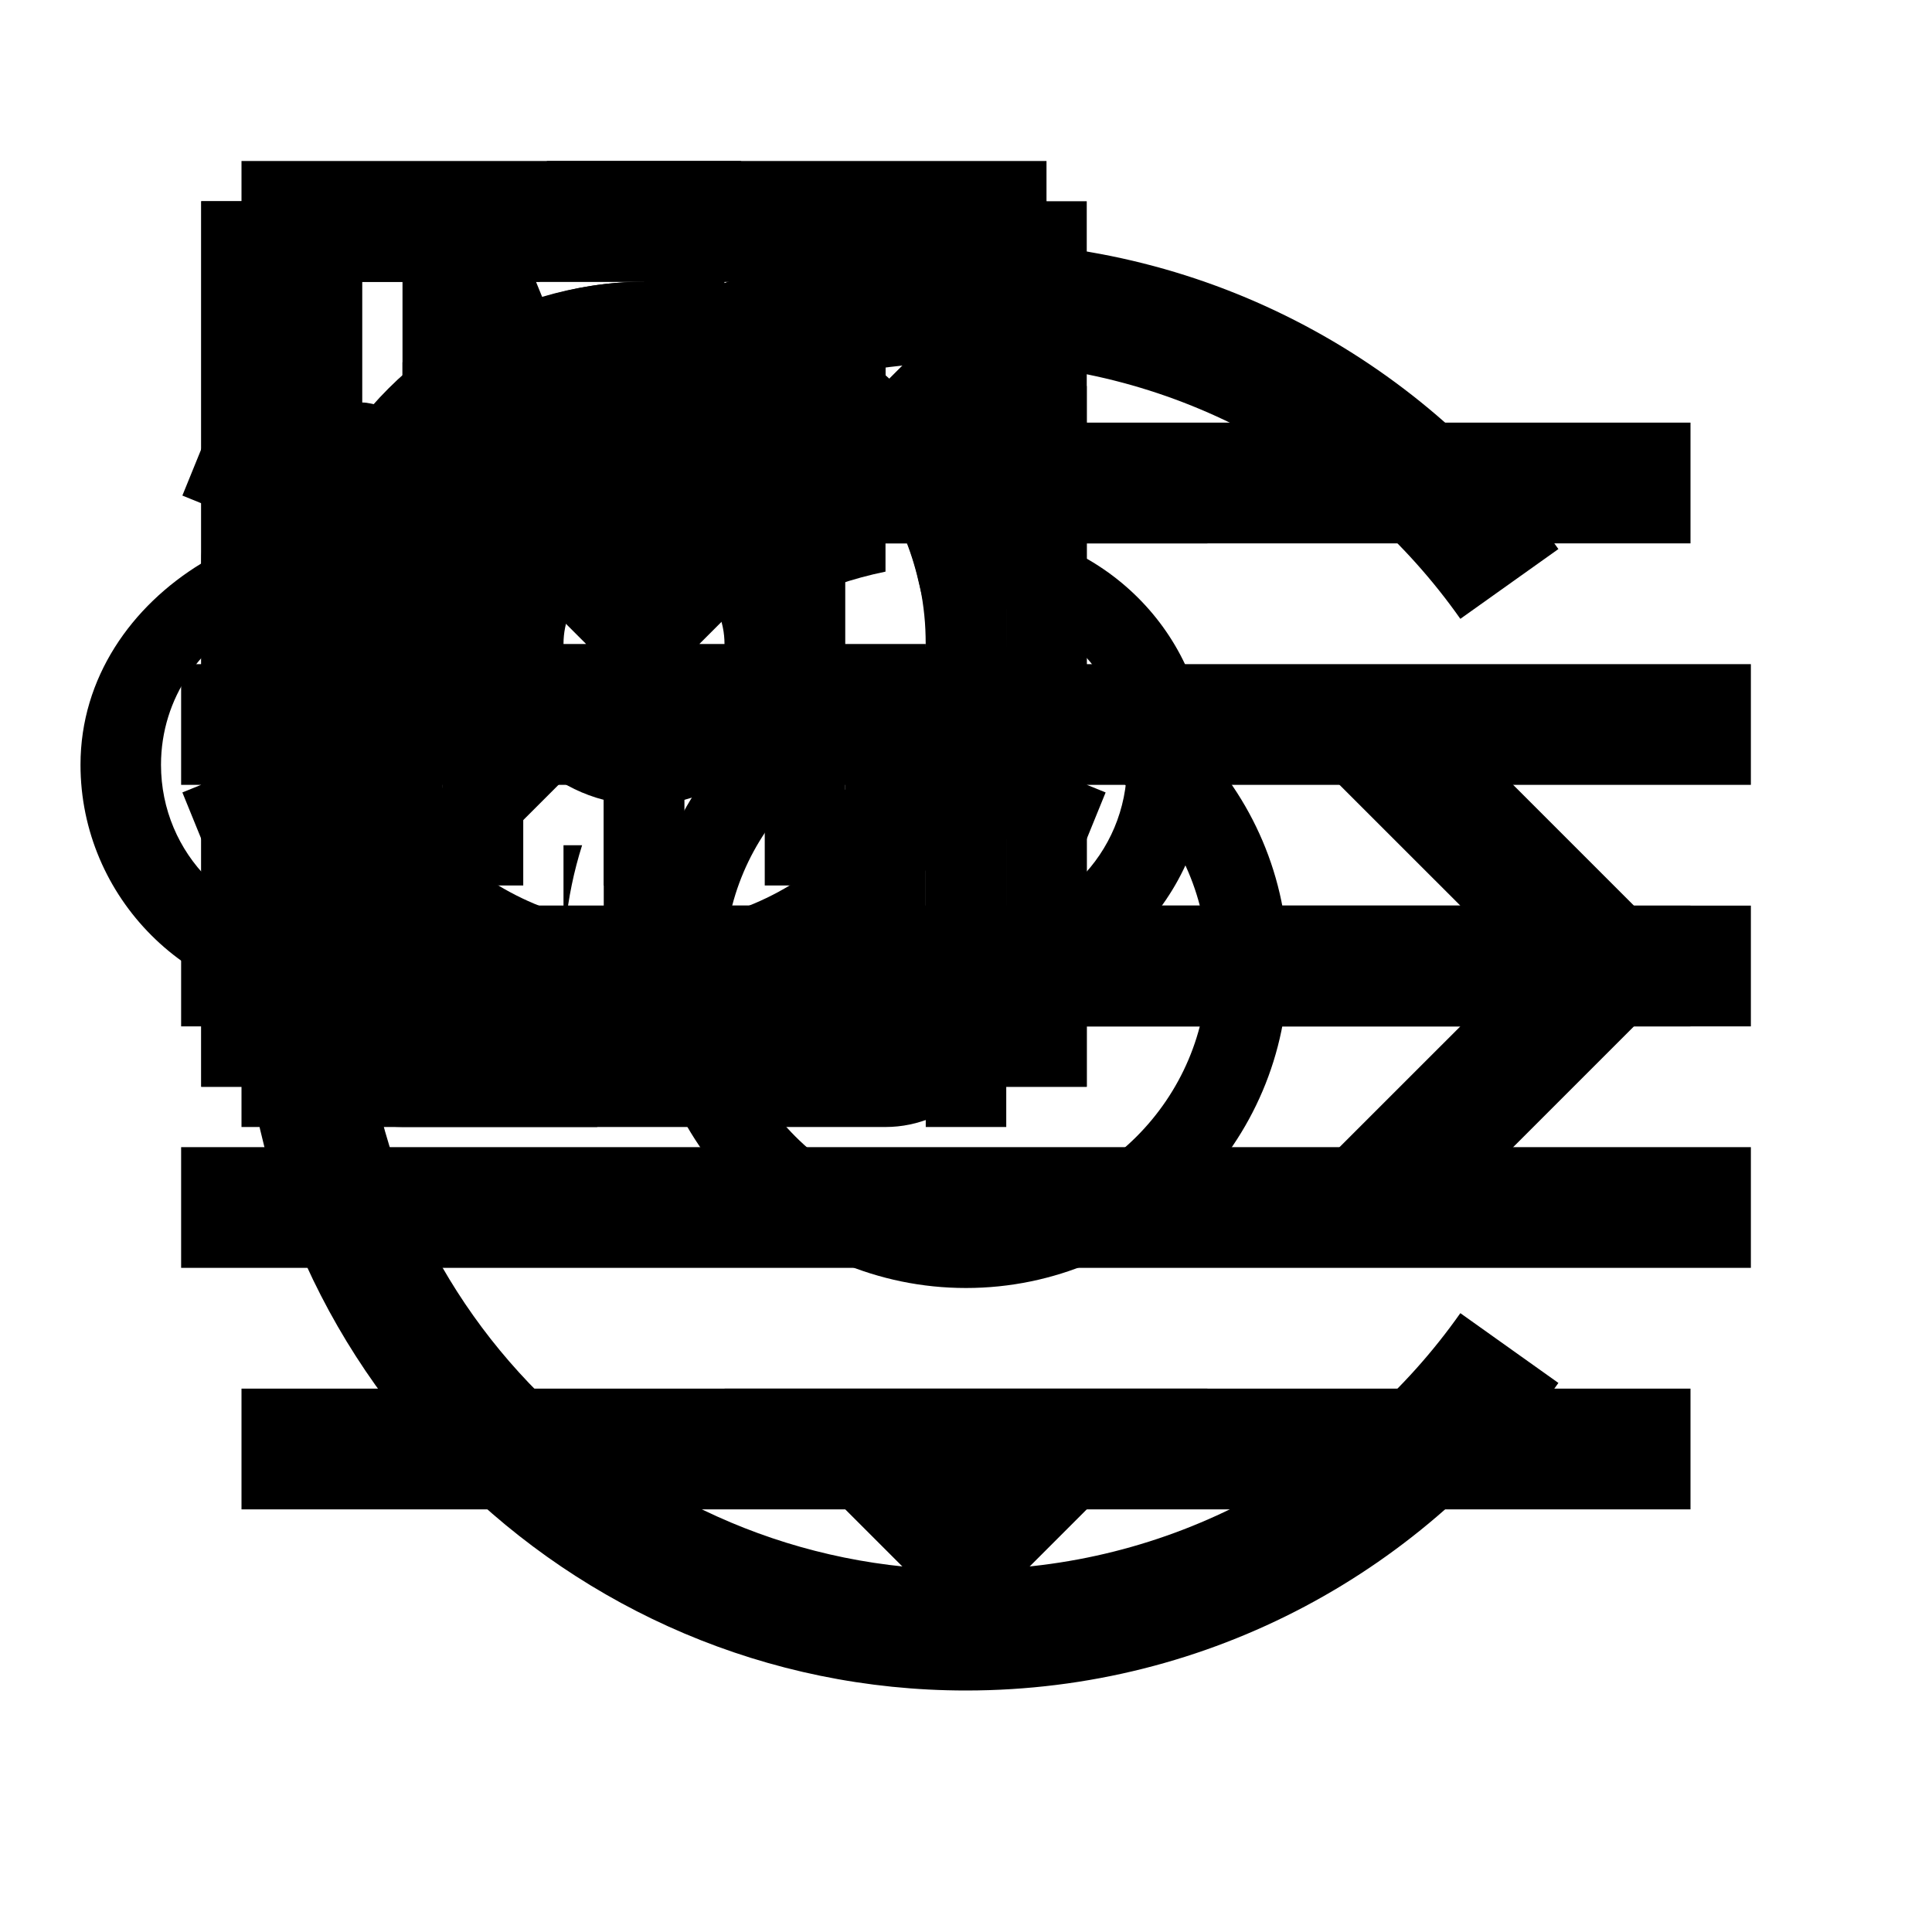
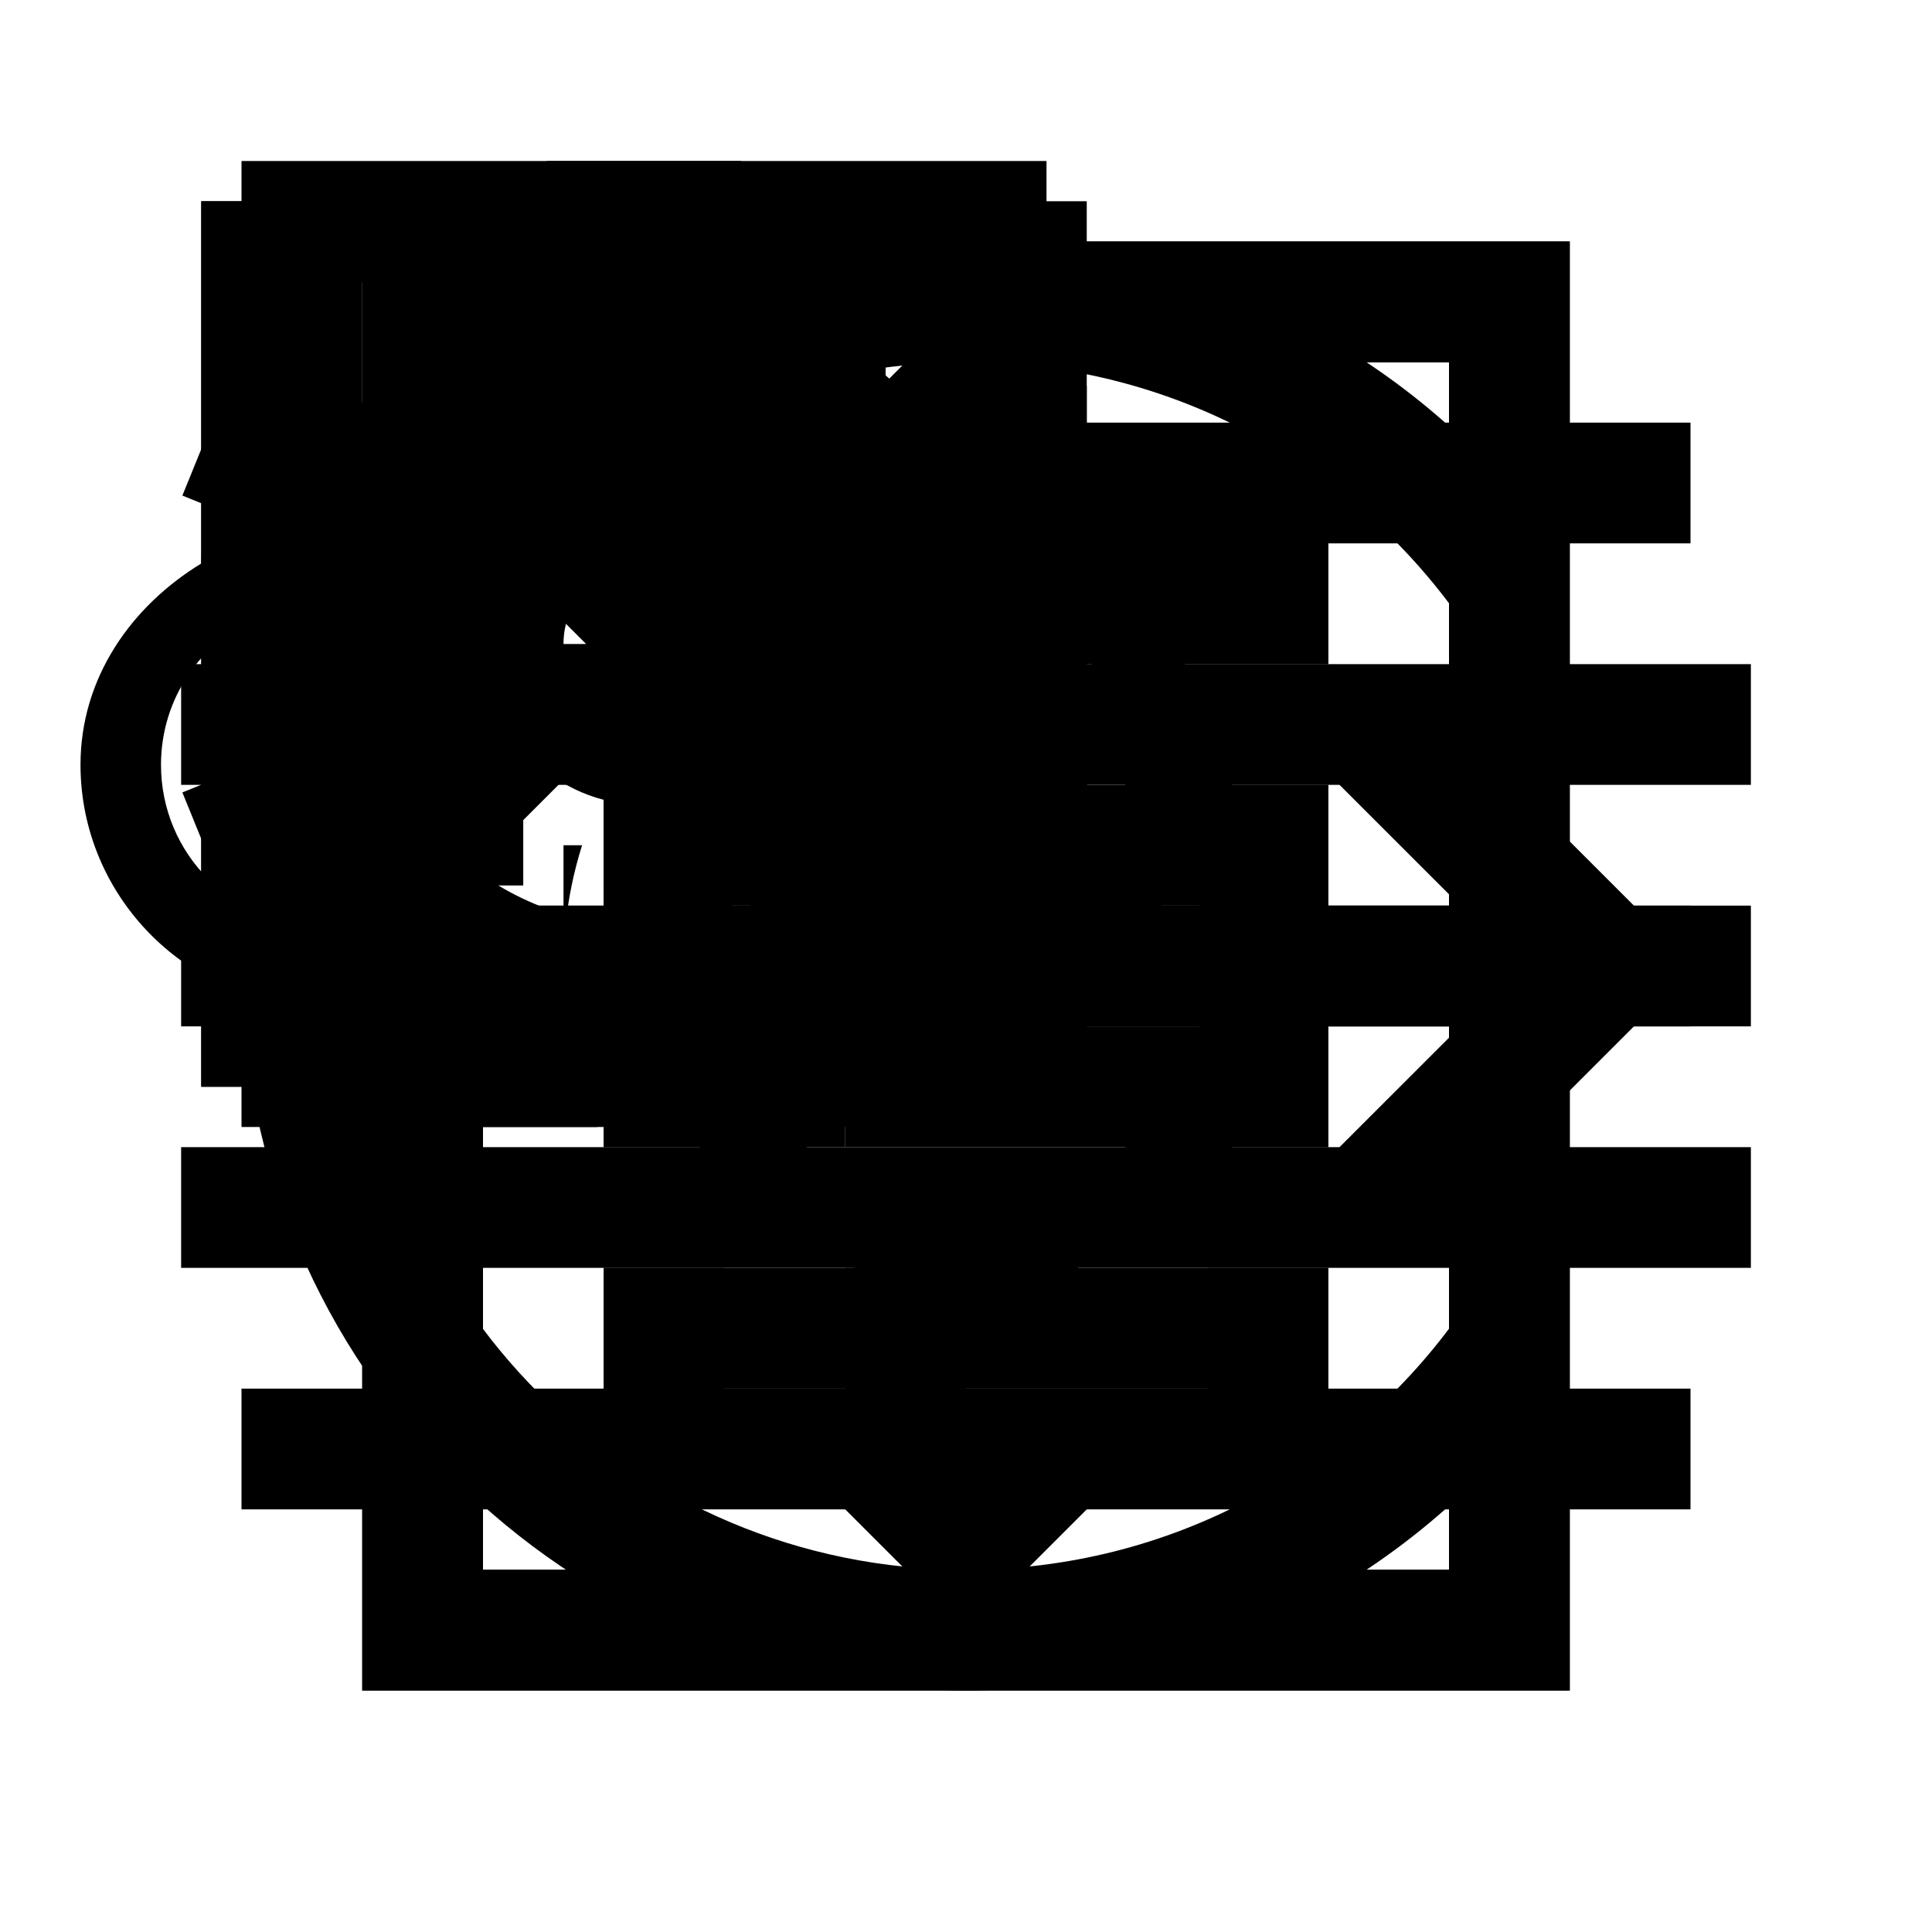
<svg xmlns="http://www.w3.org/2000/svg">
  <svg id="delete" viewBox="0 0 32 32" width="64" height="64">
    <path style="text-indent:0;text-align:start;line-height:normal;text-transform:none;block-progression:tb;-inkscape-font-specification:Bitstream Vera Sans" d="M 13.594 4 L 13.281 4.281 L 12.562 5 L 6 5 L 6 7 L 7 7 L 7 25 C 7 26.645 8.355 28 10 28 L 22 28 C 23.645 28 25 26.645 25 25 L 25 7 L 26 7 L 26 5 L 19.438 5 L 18.719 4.281 L 18.406 4 L 18 4 L 14 4 L 13.594 4 z M 14.438 6 L 17.562 6 L 18.281 6.719 L 18.594 7 L 19 7 L 23 7 L 23 25 C 23 25.555 22.555 26 22 26 L 10 26 C 9.445 26 9 25.555 9 25 L 9 7 L 13 7 L 13.406 7 L 13.719 6.719 L 14.438 6 z M 11 11 L 11 22 L 13 22 L 13 11 L 11 11 z M 15 11 L 15 22 L 17 22 L 17 11 L 15 11 z M 19 11 L 19 22 L 21 22 L 21 11 L 19 11 z" overflow="visible" font-family="Bitstream Vera Sans" />
  </svg>
  <svg id="drag" x="0" y="0" version="1.1" viewBox="0 0 32 32" width="96" height="96">
    <g transform="">
      <g stroke="none" stroke-width="1" stroke-linecap="butt" stroke-linejoin="miter" stroke-miterlimit="10" stroke-dasharray="" stroke-dashoffset="0" font-family="none" font-weight="normal" font-size="12" text-anchor="start" mix-blend-mode="normal">
        <g>
          <g>
            <g>
              <path d="M0,32l0,-32l32,0l0,32z" fill="none" font-family="sans-serif" />
              <g font-family="Bitstream Vera Sans">
                <path d="M16,5l-4,4l8,0z M3,11l0,2l26,0l0,-2z M3,15l0,2l26,0l0,-2z M3,19l0,2l26,0l0,-2z M12,23l4,4l4,-4z" />
              </g>
            </g>
          </g>
        </g>
      </g>
    </g>
  </svg>
  <svg id="close" viewBox="0 0 32 32" width="64" height="64">
    <path style="text-indent:0;text-align:start;line-height:normal;text-transform:none;block-progression:tb;-inkscape-font-specification:Sans" d="M 5 5 L 5 6 L 5 26 L 5 27 L 6 27 L 26 27 L 27 27 L 27 26 L 27 6 L 27 5 L 26 5 L 6 5 L 5 5 z M 7 7 L 25 7 L 25 25 L 7 25 L 7 7 z M 11.688 10.312 L 10.281 11.719 L 14.562 16 L 10.219 20.344 L 11.625 21.75 L 15.969 17.406 L 20.281 21.719 L 21.688 20.312 L 17.375 16 L 21.625 11.75 L 20.219 10.344 L 15.969 14.594 L 11.688 10.312 z" overflow="visible" font-family="Sans" />
  </svg>
  <svg id="logout" viewBox="0 0 32 32" width="96" height="96">
    <path style="text-indent:0;text-align:start;line-height:normal;text-transform:none;block-progression:tb;-inkscape-font-specification:Sans" d="M 16 4 C 9.385 4 4 9.385 4 16 C 4 22.615 9.385 28 16 28 C 20.051 28 23.641 25.989 25.812 22.906 L 24.188 21.75 C 22.377 24.321 19.389 26 16 26 C 10.465 26 6 21.535 6 16 C 6 10.465 10.465 6 16 6 C 19.389 6 22.377 7.679 24.188 10.25 L 25.812 9.094 C 23.641 6.011 20.051 4 16 4 z M 23.344 11.281 L 21.906 12.719 L 24.188 15 L 12 15 L 12 17 L 24.188 17 L 21.906 19.281 L 23.344 20.719 L 27.344 16.719 L 28.031 16 L 27.344 15.281 L 23.344 11.281 z" overflow="visible" font-family="Sans" />
  </svg>
  <svg id="menu" viewBox="0 0 32 32" width="96" height="96">
    <path style="text-indent:0;text-align:start;line-height:normal;text-transform:none;block-progression:tb;-inkscape-font-specification:Bitstream Vera Sans" d="M 4 7 L 4 9 L 28 9 L 28 7 L 4 7 z M 4 15 L 4 17 L 28 17 L 28 15 L 4 15 z M 4 23 L 4 25 L 28 25 L 28 23 L 4 23 z" overflow="visible" font-family="Bitstream Vera Sans" />
  </svg>
  <svg id="upload" viewBox="0 0 32 32" width="64" height="64">
    <path d="M 16 7 C 13.352 7 11.052 8.237 9.406 10.062 C 9.27 10.046 9.148 10 9 10 C 6.803 10 5 11.803 5 14 C 3.27 15.055 2 16.835 2 19 C 2 22.302 4.698 25 8 25 L 13 25 L 13 23 L 8 23 C 5.78 23 4 21.22 4 19 C 4 17.338 5.009 15.922 6.438 15.312 L 7.125 15.031 L 7.031 14.281 C 7.01 14.119 7 14.025 7 14 C 7 12.883 7.883 12 9 12 C 9.14 12 9.295 12.021 9.469 12.062 L 10.094 12.219 L 10.469 11.719 C 11.752 10.074 13.75 9 16 9 C 19.278 9 22.012 11.253 22.781 14.281 L 22.969 15.062 L 23.812 15.031 C 24.024 15.019 24.071 15 24 15 C 26.22 15 28 16.78 28 19 C 28 21.22 26.22 23 24 23 L 19 23 L 19 25 L 24 25 C 27.302 25 30 22.302 30 19 C 30 15.842 27.51 13.315 24.406 13.094 C 23.183 9.573 19.927 7 16 7 z M 16 15 L 12 19 L 15 19 L 15 27 L 17 27 L 17 19 L 20 19 L 16 15 z" />
  </svg>
  <svg id="settings" viewBox="0 0 32 32" width="64" height="64">
    <path style="text-indent:0;text-align:start;line-height:normal;text-transform:none;block-progression:tb;-inkscape-font-specification:Bitstream Vera Sans" d="M 12.312 4.531 L 10.469 5.281 L 11.625 8.156 C 10.172 8.971 8.971 10.172 8.156 11.625 L 5.281 10.469 L 4.531 12.312 L 7.375 13.469 C 7.14 14.27 7 15.125 7 16 C 7 16.875 7.14 17.73 7.375 18.531 L 4.531 19.688 L 5.281 21.531 L 8.156 20.375 C 8.969 21.825 10.179 23.027 11.625 23.844 L 10.469 26.719 L 12.312 27.469 L 13.469 24.625 C 14.27 24.861 15.123 25 16 25 C 16.875 25 17.73 24.86 18.531 24.625 L 19.688 27.469 L 21.531 26.719 L 20.375 23.844 C 21.828 23.029 23.029 21.828 23.844 20.375 L 26.719 21.531 L 27.469 19.688 L 24.625 18.531 C 24.86 17.73 25 16.875 25 16 C 25 15.125 24.86 14.27 24.625 13.469 L 27.469 12.312 L 26.719 10.469 L 23.844 11.625 C 23.029 10.172 21.828 8.971 20.375 8.156 L 21.531 5.281 L 19.688 4.531 L 18.531 7.375 C 17.73 7.14 16.875 7 16 7 C 15.125 7 14.27 7.14 13.469 7.375 L 12.312 4.531 z M 16 9 C 19.878 9 23 12.122 23 16 C 23 19.878 19.878 23 16 23 C 12.122 23 9 19.878 9 16 C 9 12.122 12.122 9 16 9 z M 16 12 C 13.803 12 12 13.803 12 16 C 12 18.197 13.803 20 16 20 C 18.197 20 20 18.197 20 16 C 20 13.803 18.197 12 16 12 z M 16 14 C 17.116 14 18 14.884 18 16 C 18 17.116 17.116 18 16 18 C 14.884 18 14 17.116 14 16 C 14 14.884 14.884 14 16 14 z" />
  </svg>
  <svg id="save" viewBox="0 0 32 32" width="64" height="64">
    <path style="text-indent:0;text-align:start;line-height:normal;text-transform:none;block-progression:tb;-inkscape-font-specification:Bitstream Vera Sans" d="M 5 5 L 5 6 L 5 26 L 5 27 L 6 27 L 26 27 L 27 27 L 27 26 L 27 10 L 27 9.594 L 26.719 9.281 L 22.719 5.281 L 22.406 5 L 22 5 L 6 5 L 5 5 z M 7 7 L 10 7 L 10 12 L 10 13 L 11 13 L 21 13 L 22 13 L 22 12 L 22 7.438 L 25 10.438 L 25 25 L 23 25 L 23 17 L 23 16 L 22 16 L 10 16 L 9 16 L 9 17 L 9 25 L 7 25 L 7 7 z M 12 7 L 16 7 L 16 9 L 18 9 L 18 7 L 20 7 L 20 11 L 12 11 L 12 7 z M 11 18 L 21 18 L 21 25 L 11 25 L 11 18 z" overflow="visible" font-family="Bitstream Vera Sans" />
  </svg>
+   <svg id="page" viewBox="0 0 32 32" width="96" height="96">
+     <path style="text-indent:0;text-align:start;line-height:normal;text-transform:none;block-progression:tb;-inkscape-font-specification:Bitstream Vera Sans" d="M 6 4 L 6 5 L 6 27 L 6 28 L 7 28 L 25 28 L 26 28 L 26 27 L 26 5 L 26 4 L 25 4 L 7 4 L 6 4 z M 8 6 L 24 6 L 24 26 L 8 26 L 8 6 z M 10 9 L 10 11 L 22 11 L 22 9 L 10 9 z M 10 13 L 10 15 L 12 15 L 12 13 L 10 13 z M 14 13 L 14 15 L 22 15 L 22 13 L 14 13 z M 10 17 L 10 19 L 12 19 L 12 17 L 10 17 z M 14 17 L 14 19 L 22 19 L 22 17 L 14 17 z M 10 21 L 10 23 L 12 23 L 12 21 L 10 21 z M 14 21 L 14 23 L 22 23 L 22 21 L 14 21 z" />
+   </svg>
+   <svg id="page2" viewBox="0 0 32 32" width="96" height="96">
+     <path style="text-indent:0;text-align:start;line-height:normal;text-transform:none;block-progression:tb;-inkscape-font-specification:Bitstream Vera Sans" d="M 6 4 L 6 5 L 6 27 L 6 28 L 7 28 L 25 28 L 26 28 L 26 27 L 26 5 L 26 4 L 25 4 L 7 4 L 6 4 z M 8 6 L 24 6 L 24 26 L 8 26 L 8 6 z M 10 9 L 10 11 L 22 11 L 22 9 L 10 9 z M 10 13 L 10 15 L 18 15 L 18 13 L 10 13 z M 20 13 L 20 15 L 22 15 L 22 13 L 20 13 z M 10 17 L 10 19 L 14 19 L 14 17 L 10 17 z M 20 17 L 20 19 L 22 19 L 22 17 L 20 17 z M 10 21 L 10 23 L 16 23 L 16 21 L 10 21 z M 20 21 L 20 23 L 22 23 L 22 21 L 20 21 z" />
+   </svg>
  <svg id="add-page" x="0" y="0" version="1.1" viewBox="0 0 32 32" width="64" height="64">
    <g stroke="none" stroke-width="1" stroke-linecap="butt" stroke-linejoin="miter" stroke-miterlimit="10" stroke-dasharray="" stroke-dashoffset="0" font-family="sans-serif" font-weight="normal" font-size="12" text-anchor="start" mix-blend-mode="normal">
      <g>
        <g>
          <path d="M0,32l0,-32l32,0l0,32z" fill="none" />
          <g>
            <path d="M14.84,28l-7.84,0l-1,0l0,-1l0,-22l0,-1l1,0l18,0l1,0l0,1l0,9.202c-0.647,-0.133 -1.316,-0.202 -2,-0.202l0,-8l-16,0l0,20l6.202,0c0.143,0.695 0.358,1.365 0.637,2z M19.654,15l-5.654,0l0,-2l8,0l0,1.202c-0.823,0.169 -1.609,0.439 -2.346,0.798z M15.349,19l-1.349,0l0,-2l2.876,0c-0.588,0.599 -1.102,1.27 -1.527,2z M14.05,23l-0.05,0l0,-2l0.462,0c-0.203,0.642 -0.343,1.311 -0.412,2z M22,9l0,2l-12,0l0,-2z M12,13l0,2l-2,0l0,-2z M12,17l0,2l-2,0l0,-2z M12,21l0,2l-2,0l0,-2z" />
          </g>
          <g>
            <g>
              <path d="M24,32c-4.4,0 -8,-3.6 -8,-8c0,-4.4 3.6,-8 8,-8c4.4,0 8,3.6 8,8c0,4.4 -3.6,8 -8,8z M24,18c-3.3,0 -6,2.7 -6,6c0,3.3 2.7,6 6,6c3.3,0 6,-2.7 6,-6c0,-3.3 -2.7,-6 -6,-6z M28,23l-3,0l0,-3l-2,0l0,3l-3,0l0,2l3,0l0,3l2,0l0,-3l3,0z" />
            </g>
          </g>
        </g>
      </g>
    </g>
  </svg>
</svg>
